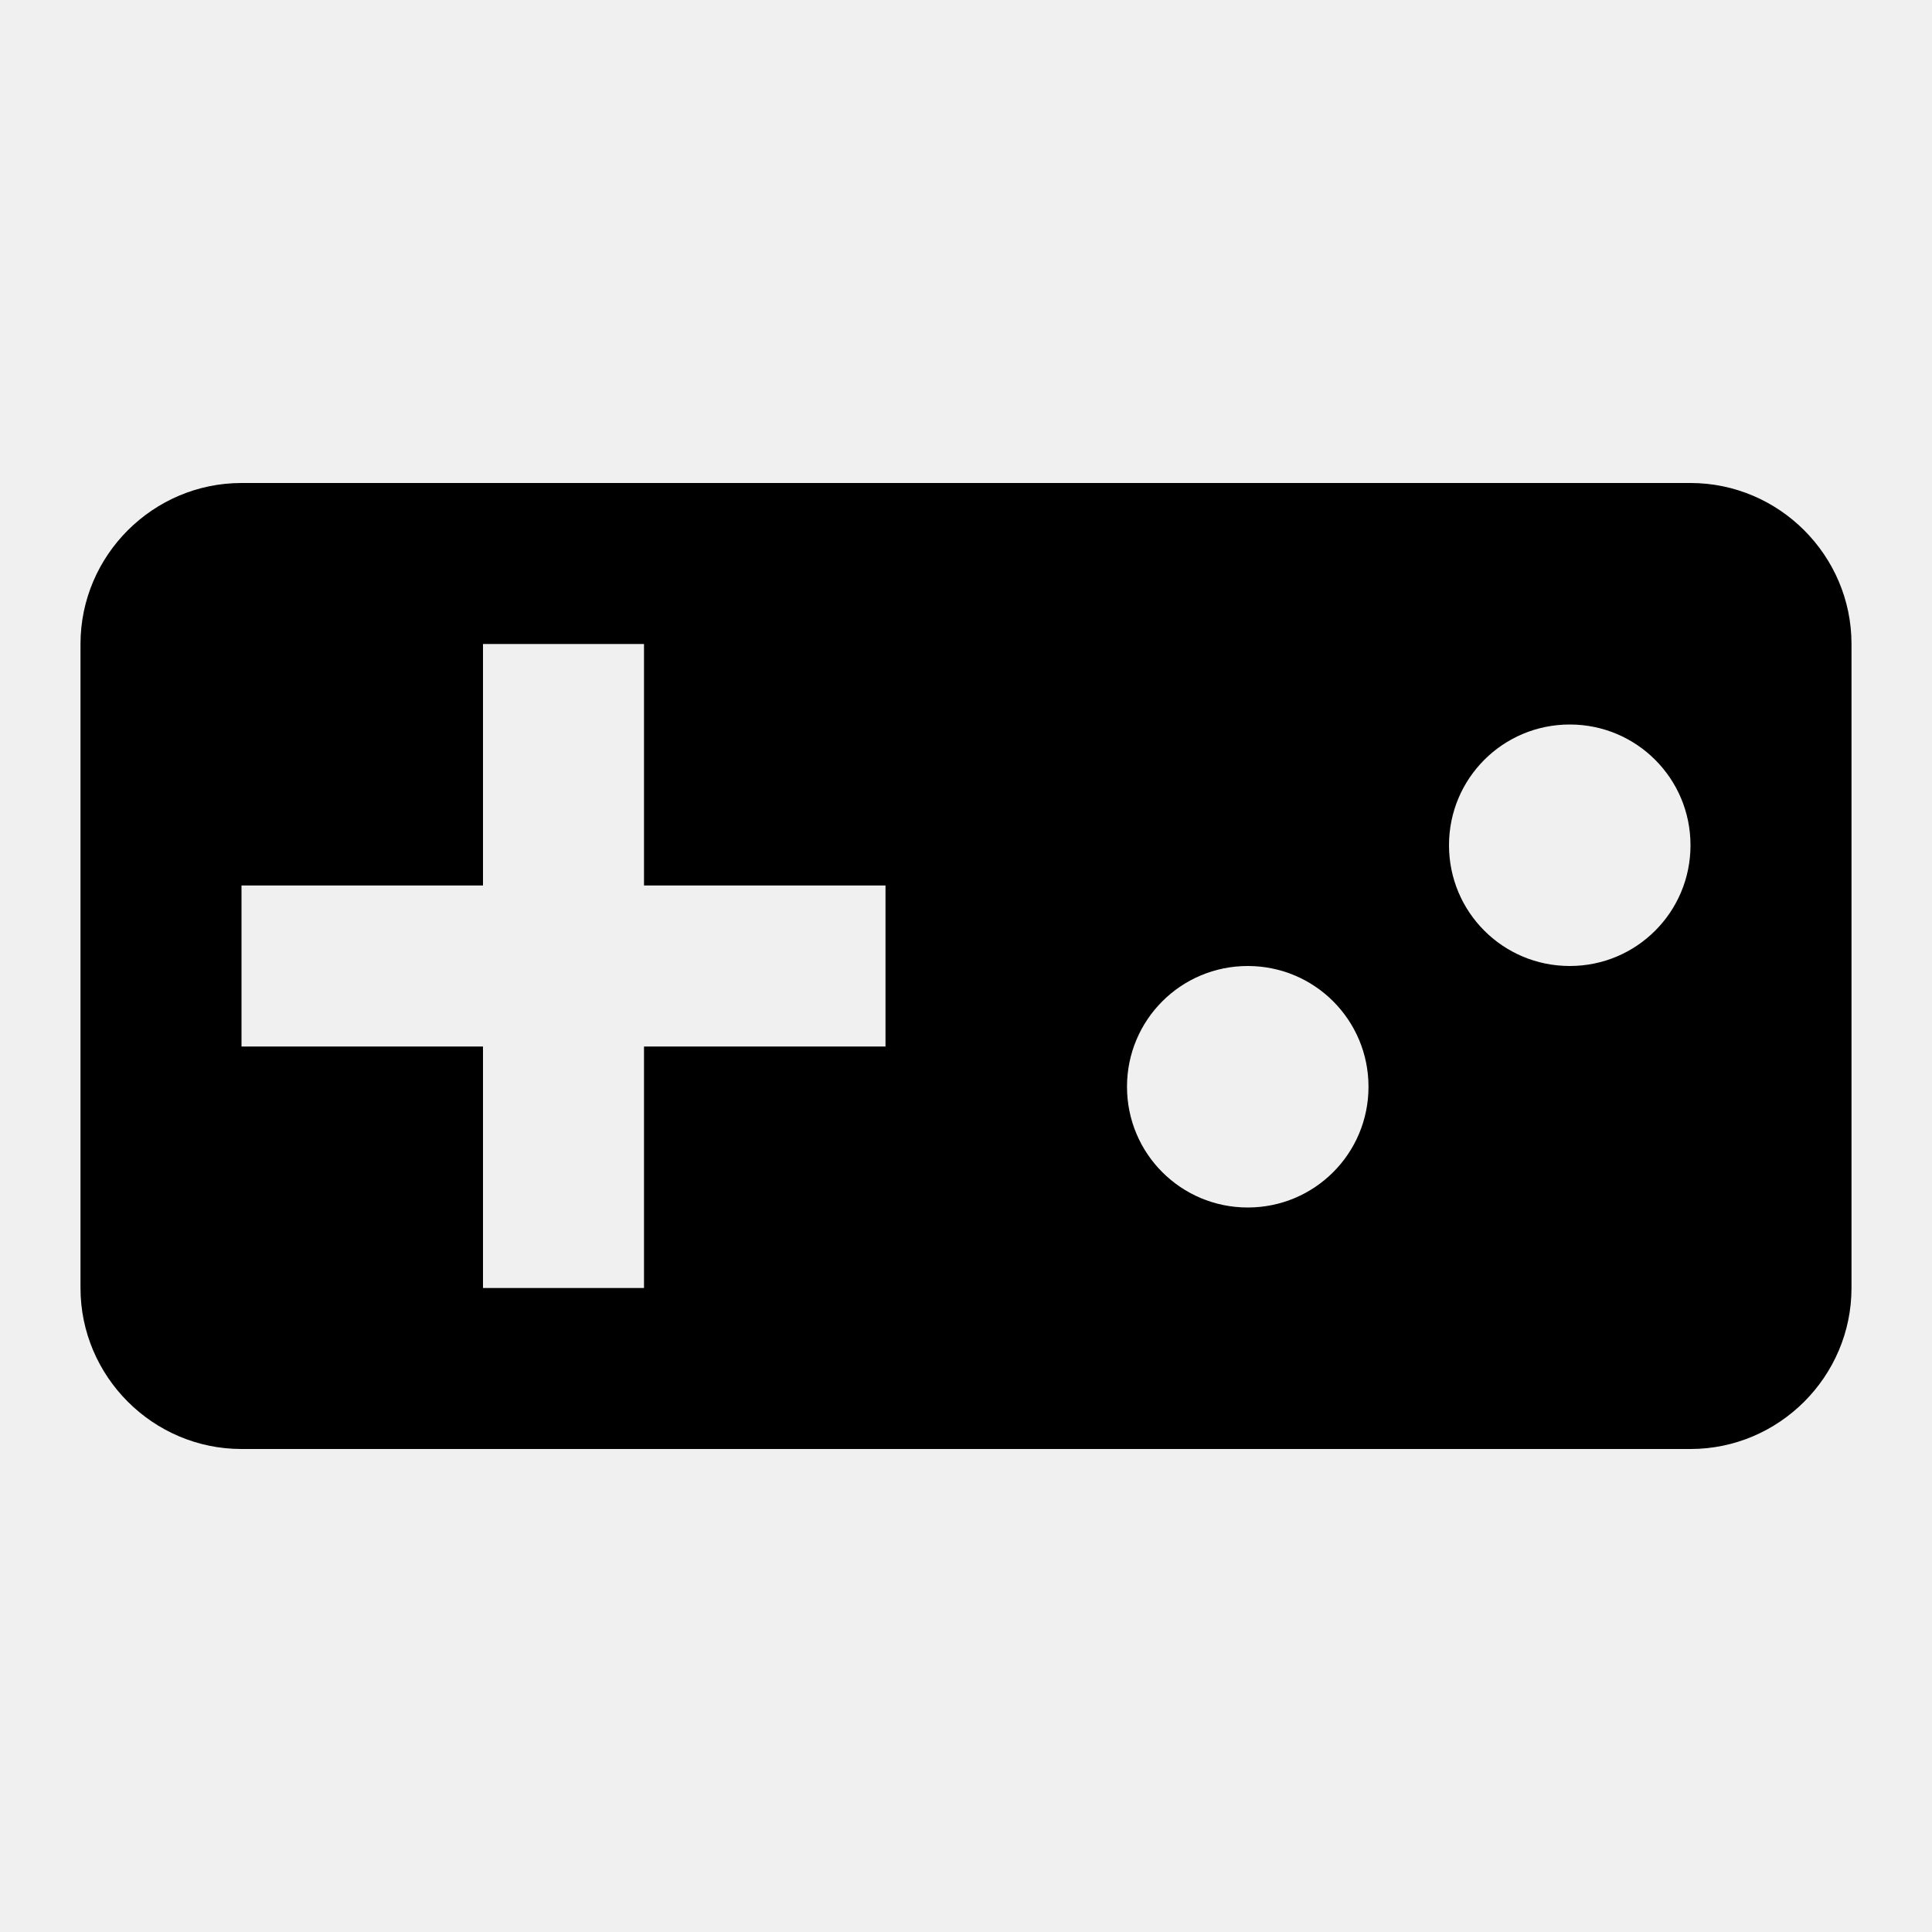
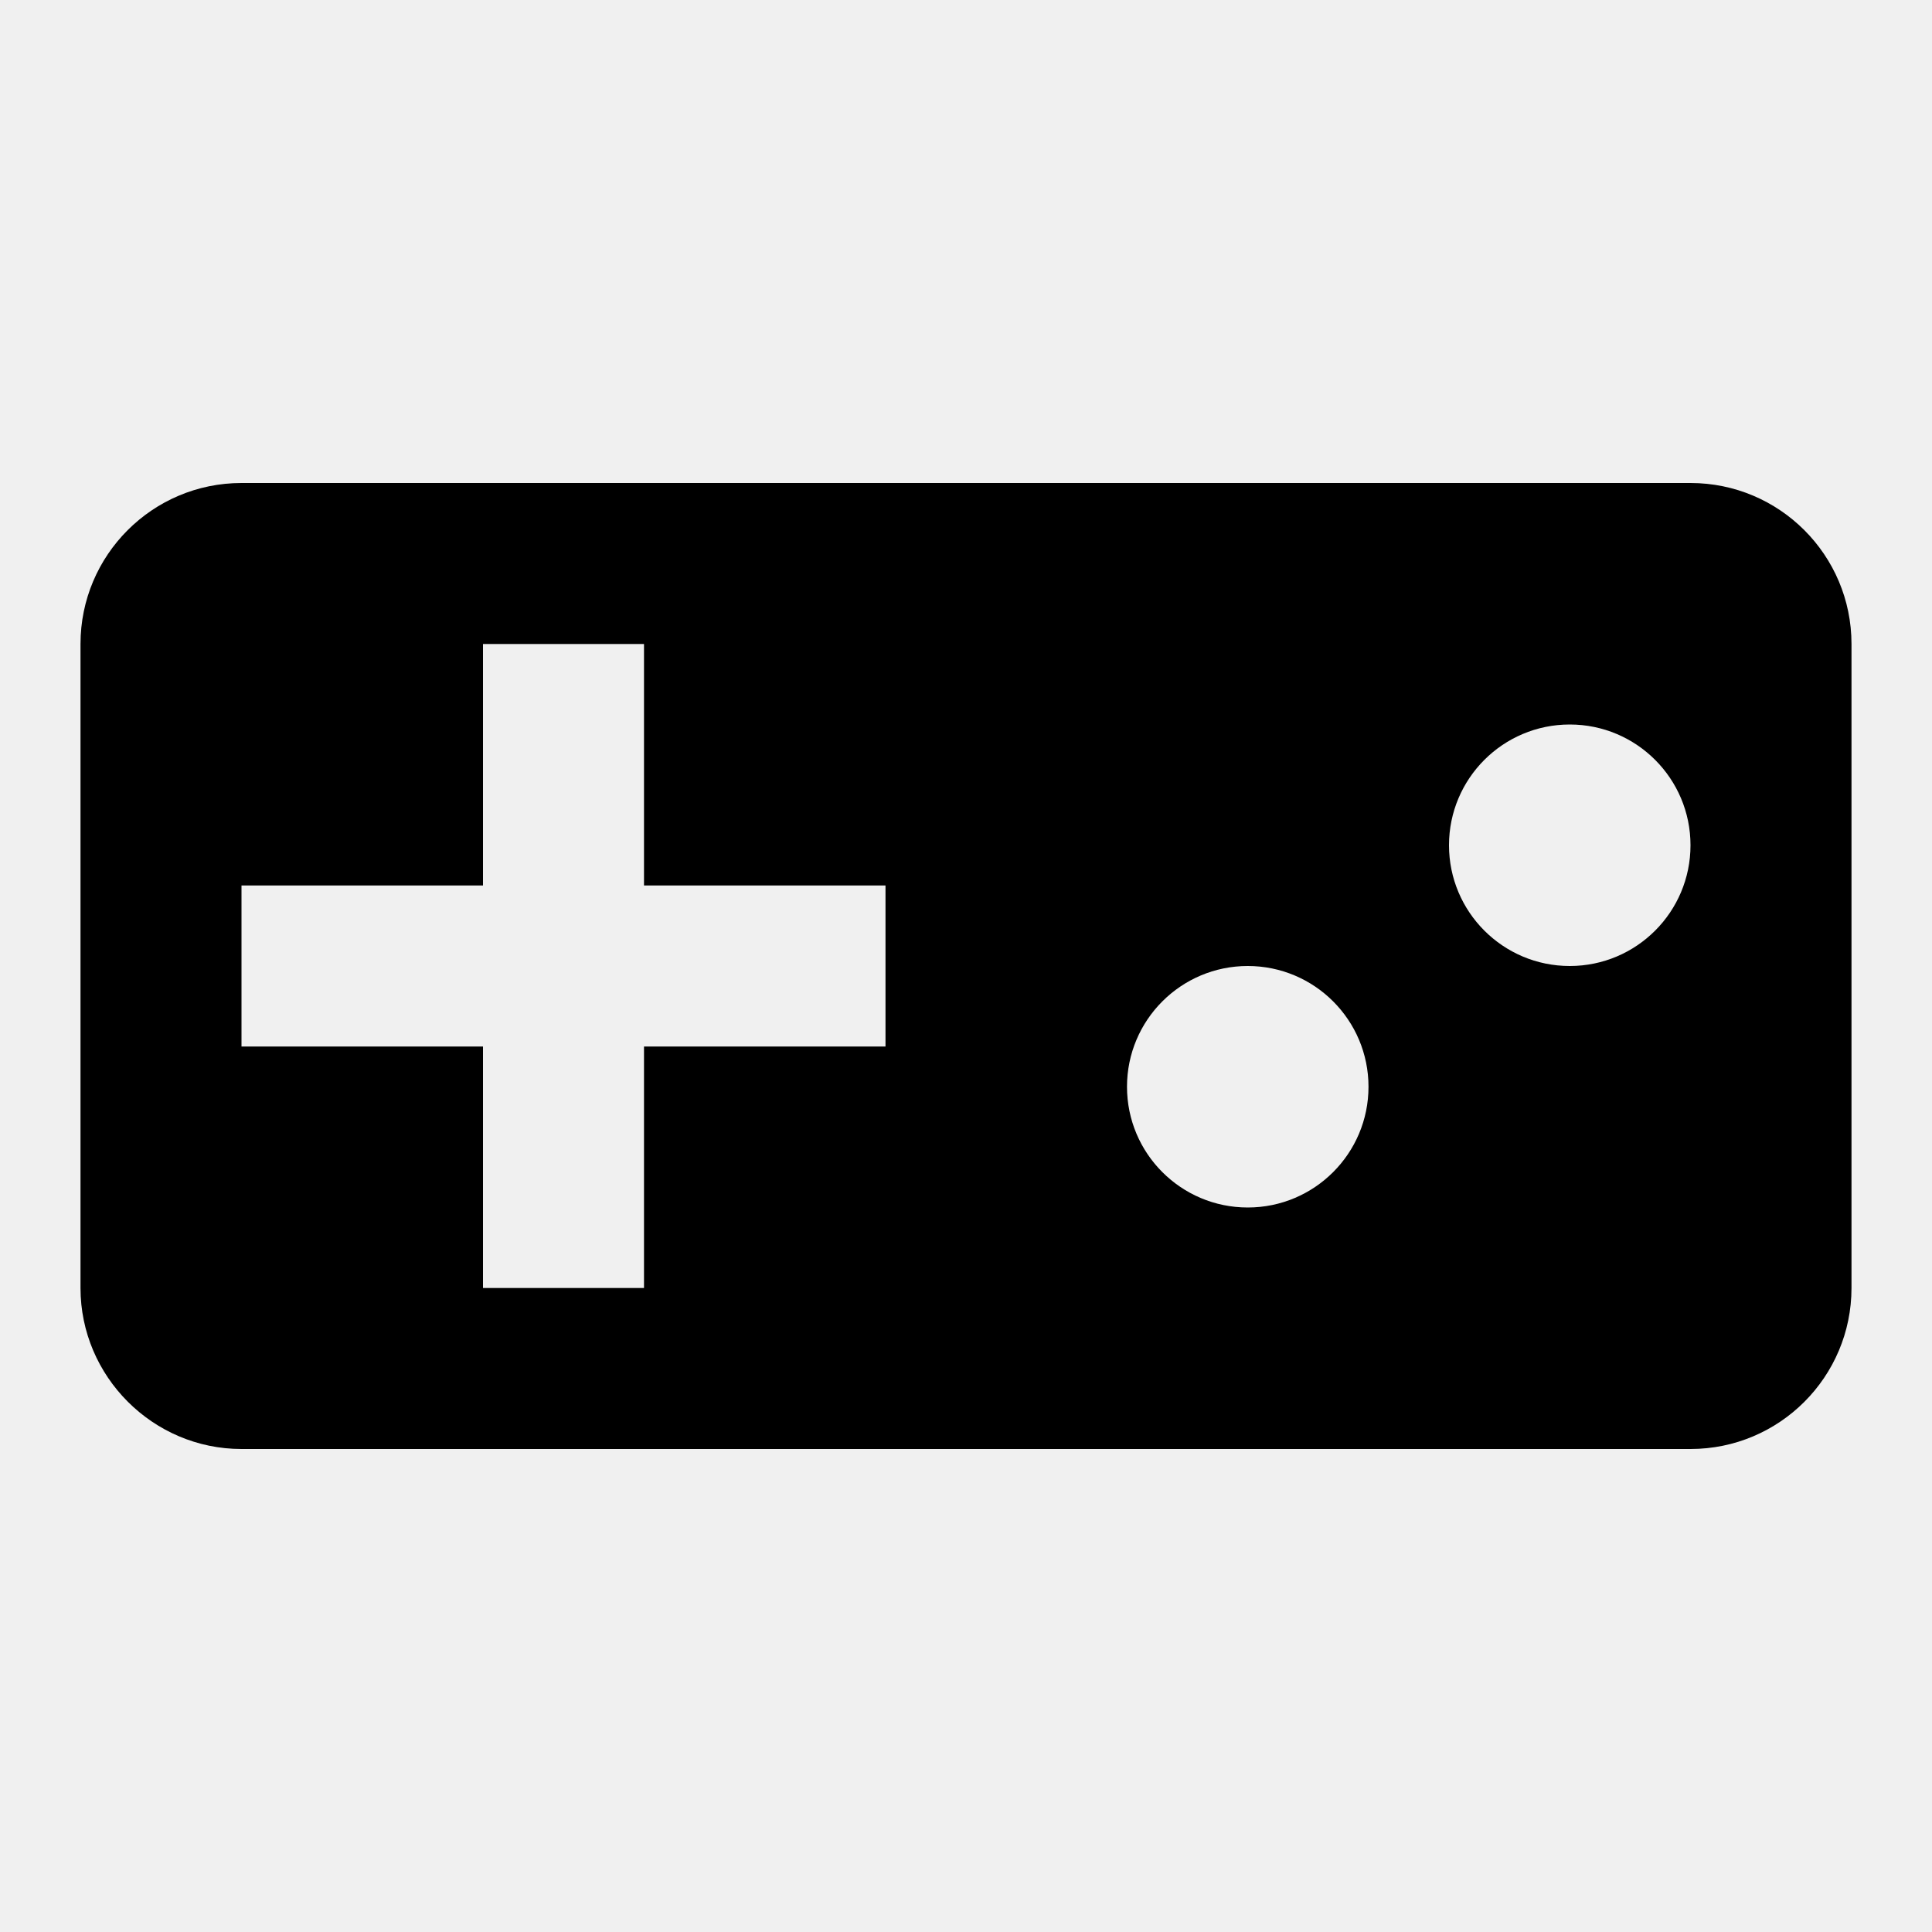
- <svg xmlns="http://www.w3.org/2000/svg" aria-hidden="true" role="img" class="iconify iconify--ic" width="32" height="32" preserveAspectRatio="xMidYMid meet" viewBox="0 0 24 24">
-   <path d="M21 6H3c-1.1 0-2 .9-2 2v8c0 1.1.9 2 2 2h18c1.1 0 2-.9 2-2V8c0-1.1-.9-2-2-2zm-10 7H8v3H6v-3H3v-2h3V8h2v3h3v2zm4.5 2c-.83 0-1.5-.67-1.5-1.5s.67-1.5 1.5-1.5s1.5.67 1.5 1.5s-.67 1.5-1.5 1.5zm4-3c-.83 0-1.5-.67-1.5-1.5S18.67 9 19.5 9s1.5.67 1.5 1.5s-.67 1.5-1.5 1.5z" fill="currentColor" />
+ <svg xmlns="http://www.w3.org/2000/svg" width="32" height="32" viewBox="0 0 24 24">
+   <style>*{fill:black}@media (prefers-color-scheme: dark){*{fill:white}}</style>
+   <path fill="currentColor" d="M21 6H3a2 2 0 0 0-2 2v8c0 1.1.9 2 2 2h18a2 2 0 0 0 2-2V8a2 2 0 0 0-2-2zm-10 7H8v3H6v-3H3v-2h3V8h2v3h3v2zm4.5 2a1.5 1.5 0 1 1 0-3 1.5 1.5 0 0 1 0 3zm4-3a1.5 1.5 0 1 1 0-3 1.5 1.5 0 0 1 0 3z" />
</svg>
